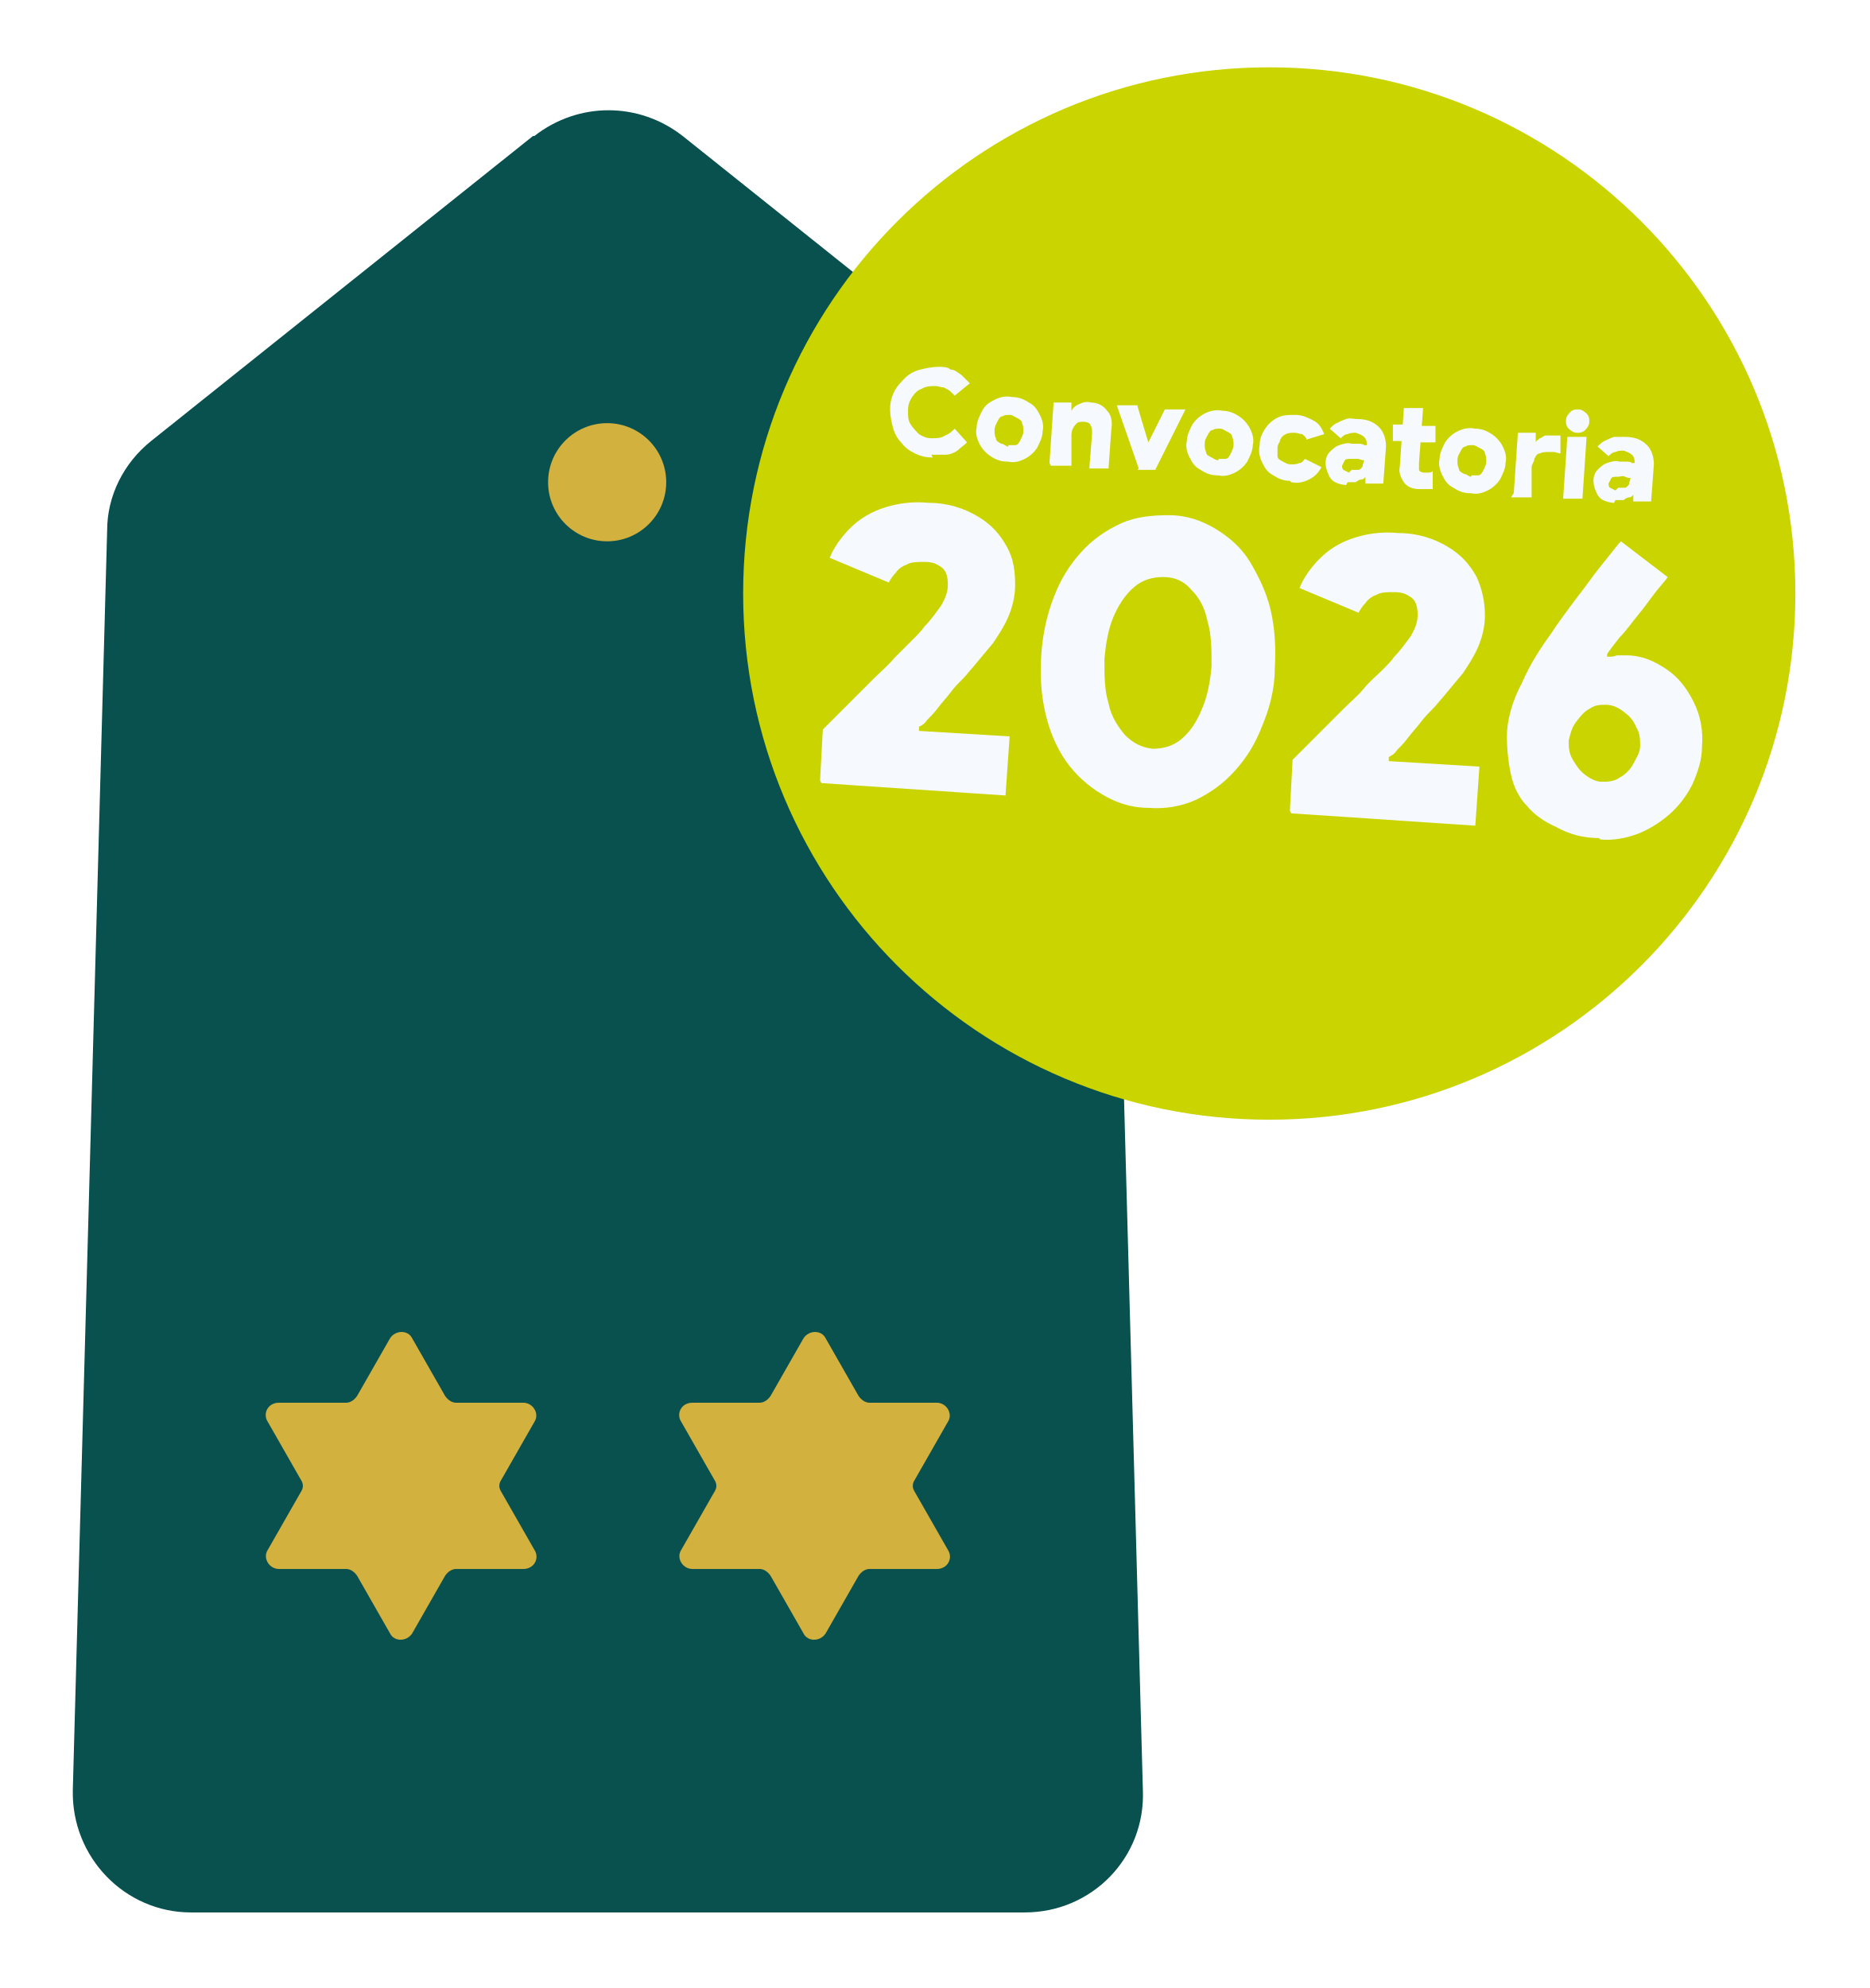
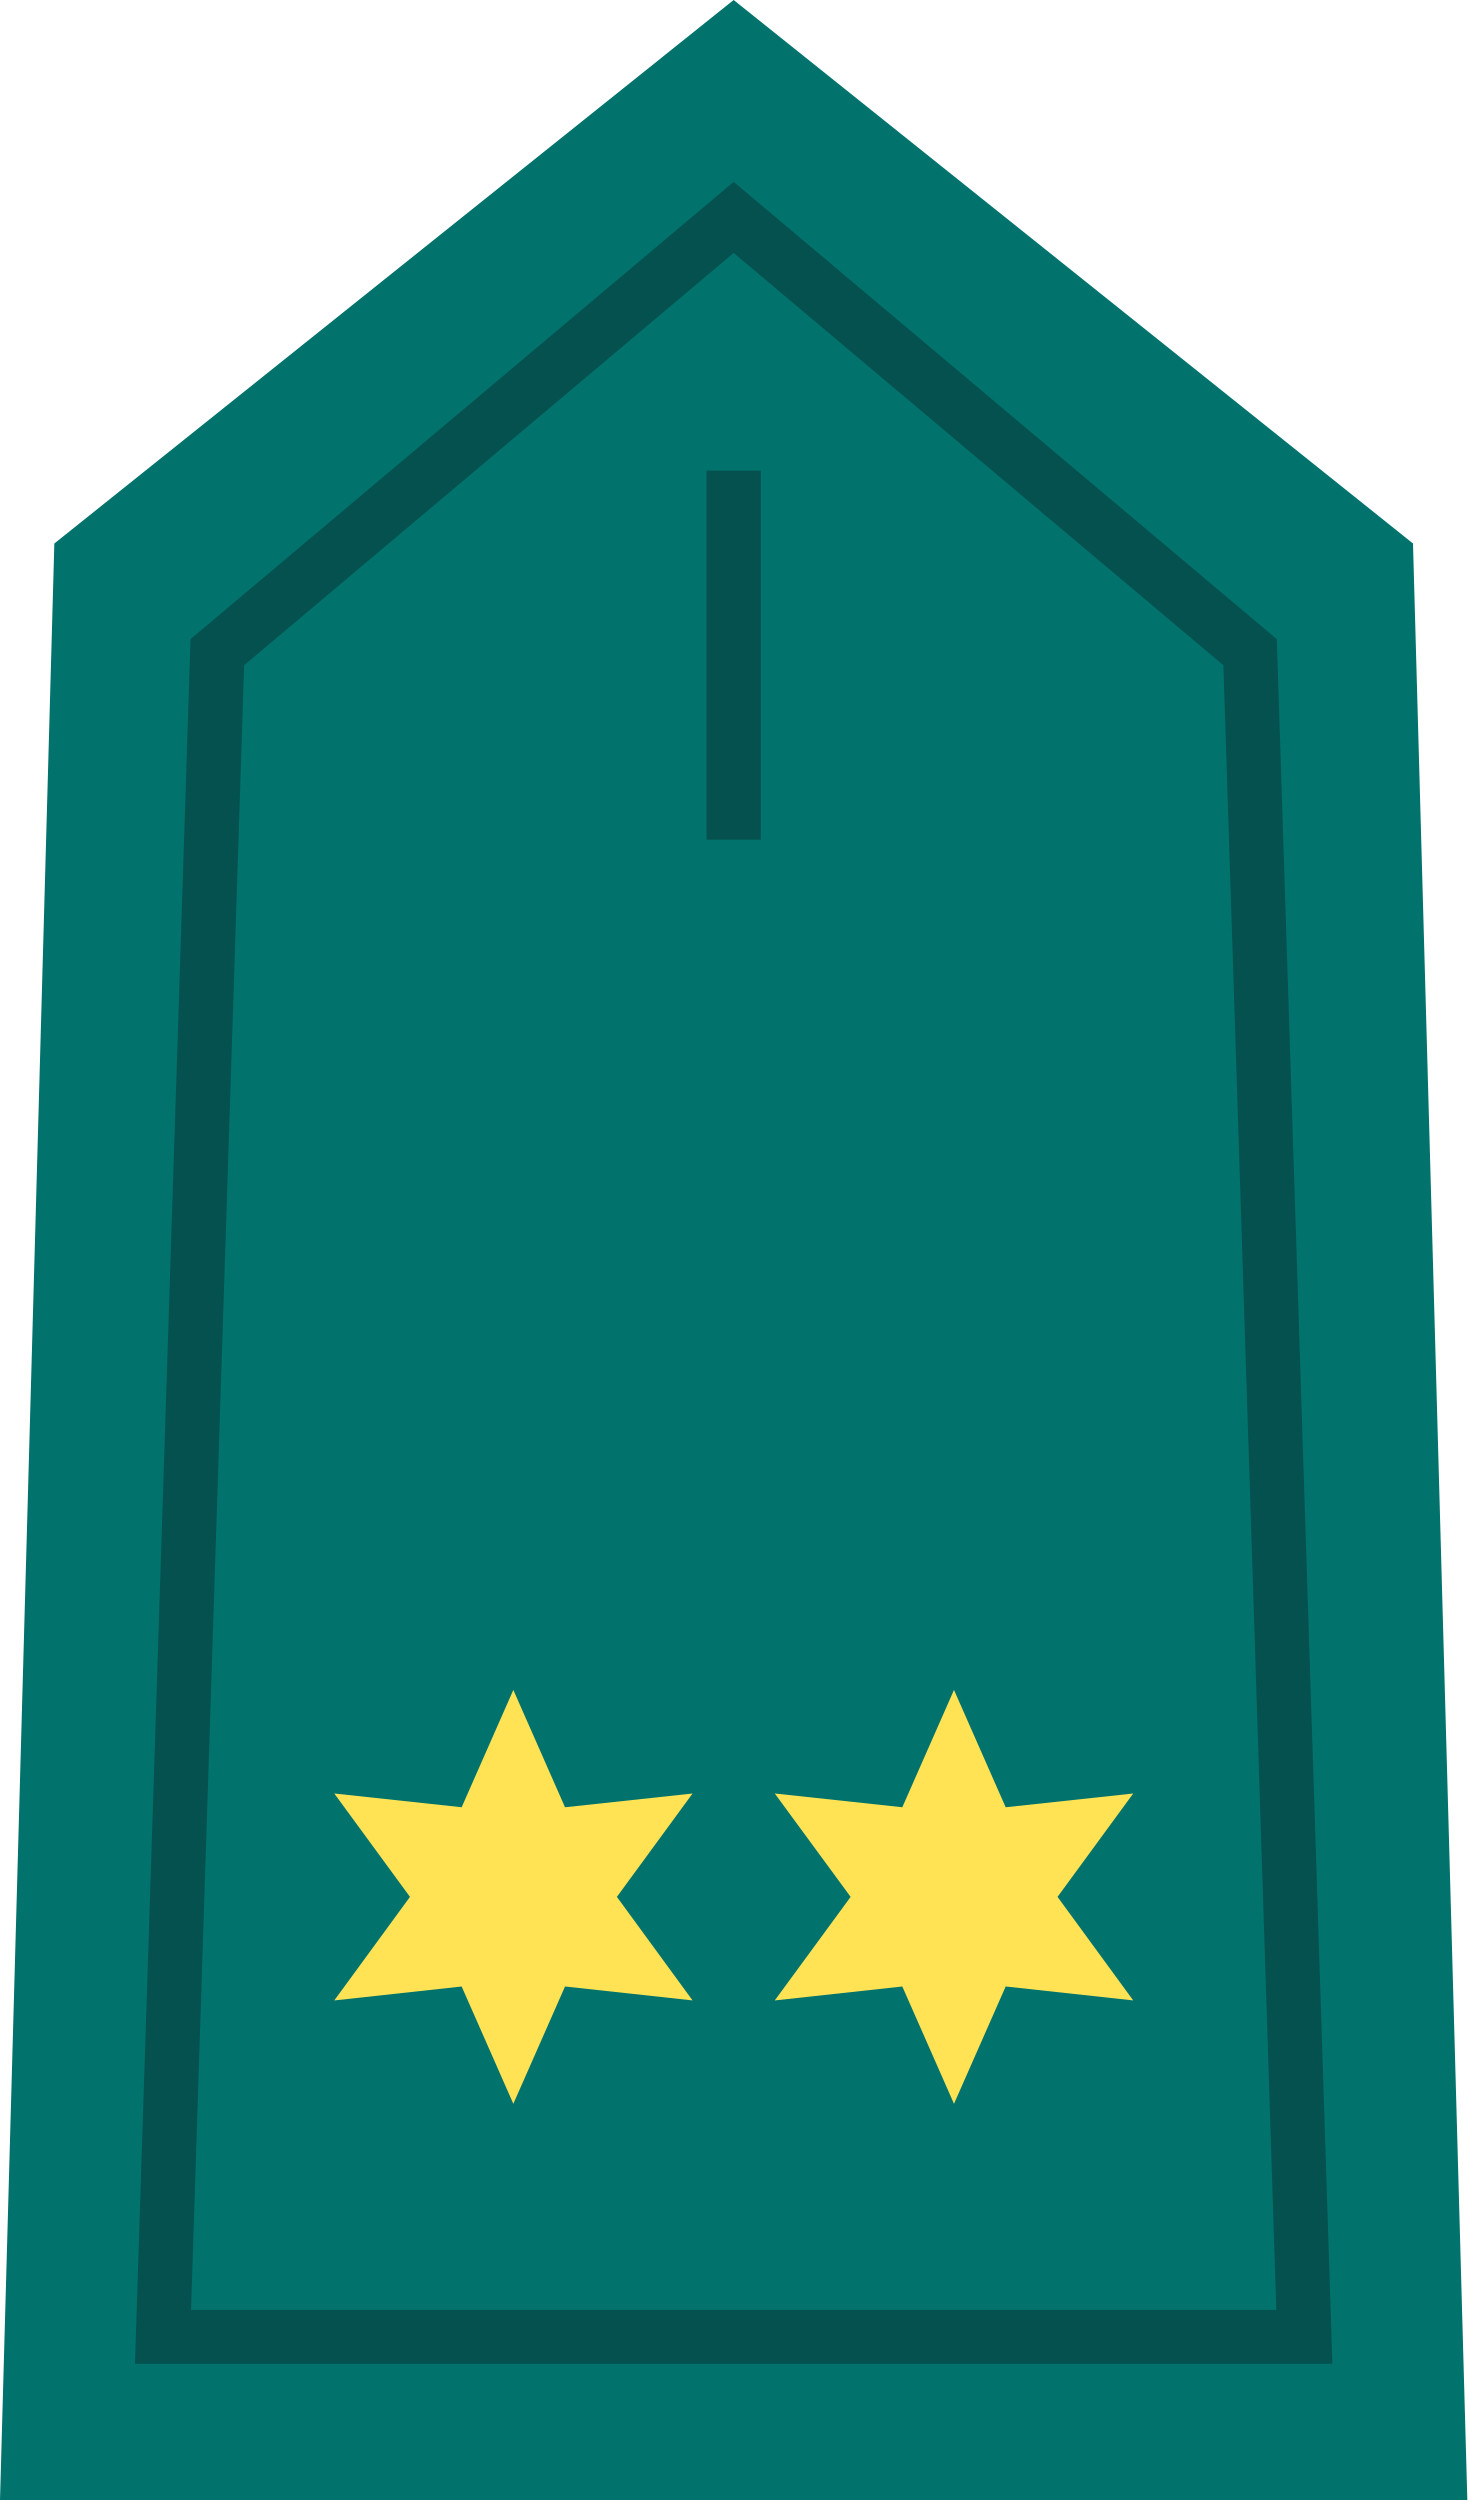
- <svg xmlns="http://www.w3.org/2000/svg" id="Capa_1" data-name="Capa 1" viewBox="0 0 136.1 144.7">
+ <svg xmlns="http://www.w3.org/2000/svg" viewBox="0 0 83.18 141.72">
  <defs>
-     <style>
-       .cls-1 {
-         fill: #f6f9fe;
-       }
- 
-       .cls-2 {
-         fill: #08514f;
-       }
- 
-       .cls-3 {
-         fill: #d2b13f;
-       }
- 
-       .cls-4 {
-         fill: #cad400;
-       }
-     </style>
+     <style>.cls-1{fill:#01736c;}.cls-2{fill:#05514f;}.cls-3{fill:#ffe355;}</style>
  </defs>
-   <g>
-     <path class="cls-2" d="M38.8,9.9l-27.8,22.2c-2,1.6-3.2,4-3.2,6.5l-2.5,91.7c-.1,4.9,3.8,8.9,8.6,8.9h60.7c4.9,0,8.8-4,8.6-8.9l-2.5-91.7c0-2.5-1.3-4.9-3.2-6.5l-27.8-22.2c-3.2-2.5-7.6-2.5-10.8,0Z" />
-     <path class="cls-3" d="M36.5,108.6l2.4,4.2c.4.6,0,1.4-.8,1.4h-4.9c-.3,0-.6.2-.8.5l-2.4,4.2c-.4.6-1.3.6-1.6,0l-2.4-4.2c-.2-.3-.5-.5-.8-.5h-4.9c-.7,0-1.2-.8-.8-1.4l2.4-4.2c.2-.3.2-.6,0-.9l-2.4-4.2c-.4-.6,0-1.4.8-1.4h4.9c.3,0,.6-.2.8-.5l2.4-4.2c.4-.6,1.3-.6,1.6,0l2.4,4.2c.2.3.5.5.8.5h4.9c.7,0,1.2.8.8,1.4l-2.4,4.2c-.2.3-.2.6,0,.9Z" />
-     <path class="cls-3" d="M66.6,108.6l2.4,4.2c.4.6,0,1.4-.8,1.4h-4.9c-.3,0-.6.2-.8.5l-2.4,4.2c-.4.6-1.3.6-1.6,0l-2.4-4.2c-.2-.3-.5-.5-.8-.5h-4.9c-.7,0-1.2-.8-.8-1.4l2.4-4.2c.2-.3.2-.6,0-.9l-2.4-4.2c-.4-.6,0-1.4.8-1.4h4.9c.3,0,.6-.2.8-.5l2.4-4.2c.4-.6,1.3-.6,1.6,0l2.4,4.2c.2.3.5.5.8.5h4.9c.7,0,1.2.8.8,1.4l-2.4,4.2c-.2.3-.2.6,0,.9Z" />
-     <circle class="cls-3" cx="44.2" cy="35.1" r="4.3" />
-   </g>
-   <g>
-     <circle class="cls-4" cx="92.4" cy="43.2" r="38.3" />
-     <g>
-       <g>
-         <path class="cls-1" d="M59.7,56.8l.2-3.7c.2-.2.5-.5.9-.9.4-.4.8-.8,1.3-1.3.5-.5,1-1,1.5-1.5.5-.5,1.1-1,1.5-1.5.5-.5.9-.9,1.3-1.3.4-.4.7-.7.9-1,.5-.5.9-1.1,1.2-1.5.3-.5.5-1,.5-1.5,0-.2,0-.5-.1-.8-.1-.3-.3-.5-.5-.6-.3-.2-.6-.3-1.1-.3-.5,0-1,0-1.3.2-.3.1-.6.3-.8.6-.2.2-.4.5-.5.7l-4.3-1.8c.2-.5.5-1,.9-1.5s.9-1,1.5-1.4c.6-.4,1.3-.7,2.1-.9.8-.2,1.7-.3,2.7-.2,1.4,0,2.6.4,3.6,1,1,.6,1.6,1.3,2.1,2.2s.6,1.8.6,2.8c0,.8-.2,1.6-.5,2.3-.3.7-.7,1.3-1.1,1.9-.5.6-1,1.2-1.5,1.8-.2.2-.4.5-.7.8-.3.3-.6.6-.9,1-.3.4-.6.7-.9,1.1-.3.4-.6.7-.8.9-.2.3-.4.4-.6.5v.3c0,0,6.6.4,6.6.4l-.3,4.3-13.4-.9Z" />
-         <path class="cls-1" d="M83.6,58.8c-1.3,0-2.4-.4-3.4-1-1-.6-1.9-1.4-2.6-2.4-.7-1-1.2-2.2-1.5-3.5s-.4-2.7-.3-4.2c.1-1.5.4-2.9.9-4.2s1.1-2.3,2-3.3c.8-.9,1.8-1.6,2.9-2.1,1.1-.5,2.3-.6,3.5-.6,1.3,0,2.4.4,3.4,1,1,.6,1.9,1.4,2.5,2.4s1.2,2.2,1.5,3.5c.3,1.3.4,2.7.3,4.3,0,1.5-.4,2.9-.9,4.1-.5,1.3-1.1,2.3-2,3.3s-1.8,1.6-2.8,2.1c-1.1.5-2.3.7-3.5.6ZM83.9,54.5c.8,0,1.5-.2,2.1-.7.6-.5,1.1-1.2,1.5-2.2.4-.9.6-2,.7-3.1,0-1.2,0-2.3-.3-3.3-.2-1-.6-1.7-1.2-2.3-.5-.6-1.2-.9-2-.9-.8,0-1.5.2-2.1.7s-1.1,1.2-1.5,2.1c-.4.9-.6,2-.7,3.2,0,1.2,0,2.2.3,3.2.2,1,.7,1.7,1.2,2.3.6.6,1.2.9,2,1Z" />
-         <path class="cls-1" d="M93.9,59l.2-3.7c.2-.2.5-.5.9-.9.4-.4.8-.8,1.3-1.3.5-.5,1-1,1.5-1.5.5-.5,1.1-1,1.5-1.5s.9-.9,1.3-1.3c.4-.4.7-.7.9-1,.5-.5.9-1.1,1.2-1.5.3-.5.5-1,.5-1.5,0-.2,0-.5-.1-.8s-.3-.5-.5-.6c-.3-.2-.6-.3-1.1-.3-.5,0-1,0-1.3.2-.3.1-.6.3-.8.6-.2.2-.4.5-.5.7l-4.3-1.8c.2-.5.5-1,.9-1.5s.9-1,1.5-1.4c.6-.4,1.3-.7,2.1-.9.8-.2,1.7-.3,2.7-.2,1.4,0,2.6.4,3.6,1,1,.6,1.6,1.3,2.1,2.2.4.9.6,1.8.6,2.8,0,.8-.2,1.6-.5,2.3s-.7,1.3-1.1,1.9c-.5.6-1,1.2-1.5,1.8-.2.2-.4.5-.7.8-.3.3-.6.6-.9,1-.3.4-.6.7-.9,1.1s-.6.7-.8.9c-.2.3-.4.4-.6.5v.3c0,0,6.6.4,6.6.4l-.3,4.3-13.4-.9Z" />
-         <path class="cls-1" d="M116.4,61c-1.2,0-2.2-.3-3.1-.8-.9-.4-1.6-.9-2.1-1.5-.6-.6-1-1.4-1.2-2.3-.2-.9-.3-1.9-.3-2.8,0-1.2.4-2.6,1.1-3.9.6-1.4,1.4-2.6,2.2-3.7.3-.5.7-1,1.2-1.7.5-.7,1-1.3,1.5-2s1-1.3,1.4-1.8c.4-.5.7-.9.9-1.1l3.4,2.6c-.1.2-.4.5-.8,1-.4.5-.8,1.1-1.3,1.7-.5.6-.9,1.2-1.4,1.7-.4.5-.7.9-.9,1.2v.2c.3,0,.5,0,.7-.1.2,0,.4,0,.7,0,1.1,0,2,.4,2.9,1,.9.6,1.5,1.4,2,2.4.5,1,.7,2.1.6,3.3,0,.9-.3,1.8-.7,2.7-.4.8-1,1.6-1.7,2.2-.7.6-1.5,1.1-2.3,1.4s-1.8.5-2.7.4ZM116.6,56.9c.4,0,.9,0,1.3-.3.4-.2.8-.6,1-1s.5-.8.5-1.3c0-.5,0-.9-.3-1.4-.2-.5-.5-.8-.9-1.1-.4-.3-.8-.5-1.3-.5-.4,0-.8,0-1.2.3-.4.2-.7.6-1,1-.3.4-.4.9-.5,1.3,0,.5,0,.9.3,1.4s.5.8.9,1.1c.4.3.8.5,1.2.5Z" />
-       </g>
-       <g>
-         <path class="cls-1" d="M67.9,33.3c-.5,0-.9-.1-1.3-.3s-.7-.4-1-.8c-.3-.3-.5-.7-.6-1.1-.1-.4-.2-.8-.2-1.3s.1-.9.3-1.3c.2-.4.5-.7.8-1,.3-.3.7-.5,1.1-.6.4-.1.9-.2,1.3-.2.3,0,.7,0,.9.2.3,0,.5.2.8.4.2.2.4.4.6.6l-1.1.9c0,0-.2-.2-.3-.3-.1-.1-.3-.2-.5-.3-.2,0-.4-.1-.6-.1-.3,0-.7,0-1,.2-.3.1-.5.3-.7.6-.2.3-.3.6-.3,1,0,.4,0,.7.2,1s.4.5.6.7c.3.2.6.3.9.3.4,0,.7,0,1-.2.3-.1.5-.3.7-.5l.9,1c-.2.2-.5.4-.7.6-.3.2-.6.3-.9.3s-.7,0-1,0Z" />
-         <path class="cls-1" d="M73.3,33.6c-.5,0-.9-.2-1.2-.4s-.6-.5-.8-.9c-.2-.4-.3-.8-.2-1.2,0-.4.2-.8.4-1.2s.5-.6.9-.8c.4-.2.8-.3,1.3-.2.5,0,.9.2,1.2.4.4.2.6.5.8.9.2.4.3.8.2,1.2,0,.4-.2.8-.4,1.2-.2.3-.5.6-.9.8-.4.2-.8.3-1.2.2ZM73.4,32.4c.2,0,.4,0,.5,0,.2,0,.3-.2.4-.4.1-.2.2-.4.2-.6,0-.2,0-.4-.1-.6,0-.2-.2-.3-.4-.4-.2-.1-.3-.2-.5-.2-.2,0-.4,0-.5.1-.2,0-.3.2-.4.4-.1.2-.2.4-.2.6,0,.2,0,.4.1.6,0,.2.2.3.4.4.2,0,.3.2.5.2Z" />
-         <path class="cls-1" d="M76.4,33.7l.3-4.4h1.3c0,0,0,.6,0,.6h0c.1-.2.3-.4.6-.5.2-.1.5-.2.8-.1.5,0,.9.2,1.2.6.3.3.4.8.3,1.4l-.2,2.8h-1.4c0,0,.2-2.5.2-2.5,0-.3,0-.5-.1-.6,0-.2-.3-.3-.5-.3-.2,0-.4,0-.5.1-.1.1-.2.2-.3.4s-.1.4-.1.6v2.1c-.1,0-1.5,0-1.5,0Z" />
-         <path class="cls-1" d="M82.9,34.1l-1.6-4.6h1.5c0,.1.8,2.7.8,2.7h0s1.2-2.4,1.2-2.4h1.5c0,0-2.2,4.4-2.2,4.4h-1.3Z" />
-         <path class="cls-1" d="M88.6,34.6c-.5,0-.9-.2-1.2-.4-.4-.2-.6-.5-.8-.9-.2-.4-.3-.8-.2-1.2,0-.4.2-.8.4-1.2.2-.3.5-.6.9-.8.4-.2.8-.3,1.3-.2.5,0,.9.2,1.2.4.3.2.6.5.8.9.2.4.3.8.2,1.2,0,.4-.2.8-.4,1.2-.2.3-.5.6-.9.8-.4.2-.8.3-1.2.2ZM88.7,33.4c.2,0,.4,0,.5,0,.2,0,.3-.2.4-.4.1-.2.2-.4.2-.6,0-.2,0-.4-.1-.6,0-.2-.2-.3-.4-.4-.2-.1-.3-.2-.5-.2-.2,0-.4,0-.5.1-.2,0-.3.2-.4.4-.1.2-.2.3-.2.6,0,.2,0,.4.1.6,0,.2.2.3.4.4s.3.2.5.2Z" />
-         <path class="cls-1" d="M93.9,35c-.5,0-.9-.2-1.2-.4-.4-.2-.6-.5-.8-.9-.2-.4-.3-.8-.2-1.3,0-.5.2-.9.4-1.2.2-.3.5-.6.9-.8.4-.2.8-.2,1.3-.2.5,0,.9.2,1.3.4.4.2.6.5.8,1l-1.3.4c0-.2-.2-.3-.3-.4-.2,0-.3-.1-.6-.1-.2,0-.4,0-.6.1s-.3.2-.4.4c0,.2-.2.3-.2.6,0,.2,0,.4,0,.6,0,.2.2.3.4.4.2.1.3.2.6.2.2,0,.4,0,.6-.1.2,0,.3-.2.4-.3l1.2.6c-.2.4-.5.7-.9.9-.4.2-.8.3-1.3.2Z" />
-         <path class="cls-1" d="M98,35.3c-.3,0-.6-.1-.8-.2-.2-.1-.4-.3-.5-.6-.1-.2-.2-.5-.2-.8,0-.3.1-.6.3-.8.2-.2.4-.4.7-.5.3-.1.6-.2.9-.1.2,0,.3,0,.5,0,.1,0,.3,0,.4.1,0,0,.2,0,.2,0h0c0-.2,0-.4-.2-.6-.1-.1-.3-.2-.6-.3-.2,0-.4,0-.6.1-.2,0-.4.2-.5.3l-.8-.7c.2-.2.3-.3.5-.4.2-.1.4-.2.7-.3s.5,0,.8,0c.7,0,1.2.2,1.6.6.3.3.5.8.5,1.4l-.2,2.7h-1.3c0,0,0-.5,0-.5h0c0,0-.1.2-.3.2-.1,0-.3.1-.4.2-.2,0-.3,0-.6,0ZM98.4,34.2c.2,0,.4,0,.5,0,.1,0,.3-.2.3-.3s.1-.3.1-.4c0,0-.2,0-.4-.1-.1,0-.3,0-.5,0-.3,0-.4,0-.5.1,0,0-.1.2-.2.4,0,.1,0,.2.1.3,0,0,.2.1.4.2Z" />
-         <path class="cls-1" d="M101.4,32.1v-1.2c0,0,.8,0,.8,0v1.2c0,0-.8,0-.8,0ZM103.3,35.6c-.5,0-.9-.2-1.1-.5-.2-.3-.4-.7-.3-1.1l.3-4.3h1.4c0,0-.3,4-.3,4,0,.2,0,.4,0,.5,0,.1.2.2.4.2,0,0,.2,0,.3,0,0,0,.2,0,.3-.1v1.3c-.2,0-.4,0-.5,0-.1,0-.3,0-.4,0ZM103.4,32.2v-1.2c0,0,1.1,0,1.1,0v1.2c0,0-1.1,0-1.1,0Z" />
-         <path class="cls-1" d="M107,35.9c-.5,0-.9-.2-1.2-.4-.4-.2-.6-.5-.8-.9-.2-.4-.3-.8-.2-1.2,0-.4.2-.8.4-1.2.2-.3.5-.6.9-.8.4-.2.8-.3,1.3-.2.5,0,.9.2,1.2.4.3.2.6.5.8.9.2.4.3.8.2,1.2,0,.4-.2.8-.4,1.2-.2.3-.5.6-.9.8-.4.2-.8.3-1.2.2ZM107.1,34.6c.2,0,.4,0,.5,0,.2,0,.3-.2.4-.4.1-.2.2-.4.2-.6,0-.2,0-.4-.1-.6,0-.2-.2-.3-.4-.4s-.3-.2-.5-.2c-.2,0-.4,0-.5.1-.2,0-.3.2-.4.4-.1.2-.2.3-.2.6,0,.2,0,.4.1.6,0,.2.2.3.4.4.2,0,.3.2.5.2Z" />
-         <path class="cls-1" d="M110.2,35.9l.3-4.4h1.3c0,0,0,.7,0,.7h0c0-.1.2-.2.3-.3.1,0,.3-.2.4-.2.2,0,.3,0,.5,0,.1,0,.2,0,.3,0,0,0,.2,0,.3,0v1.3c-.2,0-.3-.1-.5-.1-.1,0-.2,0-.4,0-.2,0-.4,0-.6.1-.2,0-.3.2-.4.4,0,.2-.2.4-.2.6v2.2c-.1,0-1.5,0-1.5,0Z" />
-         <path class="cls-1" d="M113.8,36.2l.3-4.4h1.4c0,0-.3,4.5-.3,4.5h-1.4ZM114.8,31.5c-.2,0-.4-.1-.6-.3-.2-.2-.2-.4-.2-.6,0-.2.1-.4.3-.6.2-.2.4-.2.6-.2.2,0,.4.1.6.3.2.2.2.4.2.6,0,.2-.1.4-.3.6s-.4.2-.6.2Z" />
-         <path class="cls-1" d="M117.5,36.6c-.3,0-.6-.1-.8-.2-.2-.1-.4-.3-.5-.6-.1-.2-.2-.5-.2-.8,0-.3.1-.6.3-.8s.4-.4.7-.5c.3-.1.6-.2.9-.1.2,0,.3,0,.5,0,.1,0,.3,0,.4.1.1,0,.2,0,.2,0h0c0-.2,0-.4-.2-.6-.1-.1-.3-.2-.6-.3-.2,0-.4,0-.6.1-.2,0-.4.2-.5.3l-.8-.7c.2-.2.3-.3.5-.4.2-.1.4-.2.7-.3.2,0,.5,0,.8,0,.7,0,1.2.2,1.6.6.3.3.5.8.5,1.4l-.2,2.7h-1.3c0,0,0-.5,0-.5h0c0,0-.1.2-.3.2-.1,0-.3.1-.4.2-.2,0-.3,0-.6,0ZM117.8,35.5c.2,0,.4,0,.5,0s.3-.2.3-.3c0-.1.1-.3.1-.4,0,0-.2,0-.4-.1s-.3,0-.5,0c-.3,0-.4,0-.5.1,0,0-.1.2-.2.4,0,.1,0,.2.1.3,0,0,.2.1.4.2Z" />
-       </g>
+   <g id="Capa_2" data-name="Capa 2">
+     <g id="Capa_1-2" data-name="Capa 1">
+       <polygon class="cls-1" points="41.59 0 3.08 30.81 0 141.72 83.18 141.72 80.1 30.81 41.59 0" />
+       <path class="cls-2" d="M10.83,130.94H72.35l-3-93.23L41.59,14.34,13.84,37.71ZM75.53,134H7.65L10.8,36.23,41.59,10.31,72.38,36.23Z" />
+       <rect class="cls-2" x="40.05" y="26.68" width="3.08" height="20.92" />
+       <polygon class="cls-3" points="32.03 102.45 39.26 101.67 34.97 107.53 39.26 113.4 32.03 112.61 29.1 119.26 26.17 112.61 18.95 113.4 23.24 107.53 18.95 101.67 26.17 102.45 29.1 95.8 32.03 102.45" />
+       <polygon class="cls-3" points="57.01 102.45 64.24 101.67 59.95 107.53 64.24 113.4 57.01 112.61 54.08 119.26 51.15 112.61 43.92 113.4 48.22 107.53 43.92 101.67 51.15 102.45 54.08 95.8 57.01 102.45" />
    </g>
  </g>
</svg>
